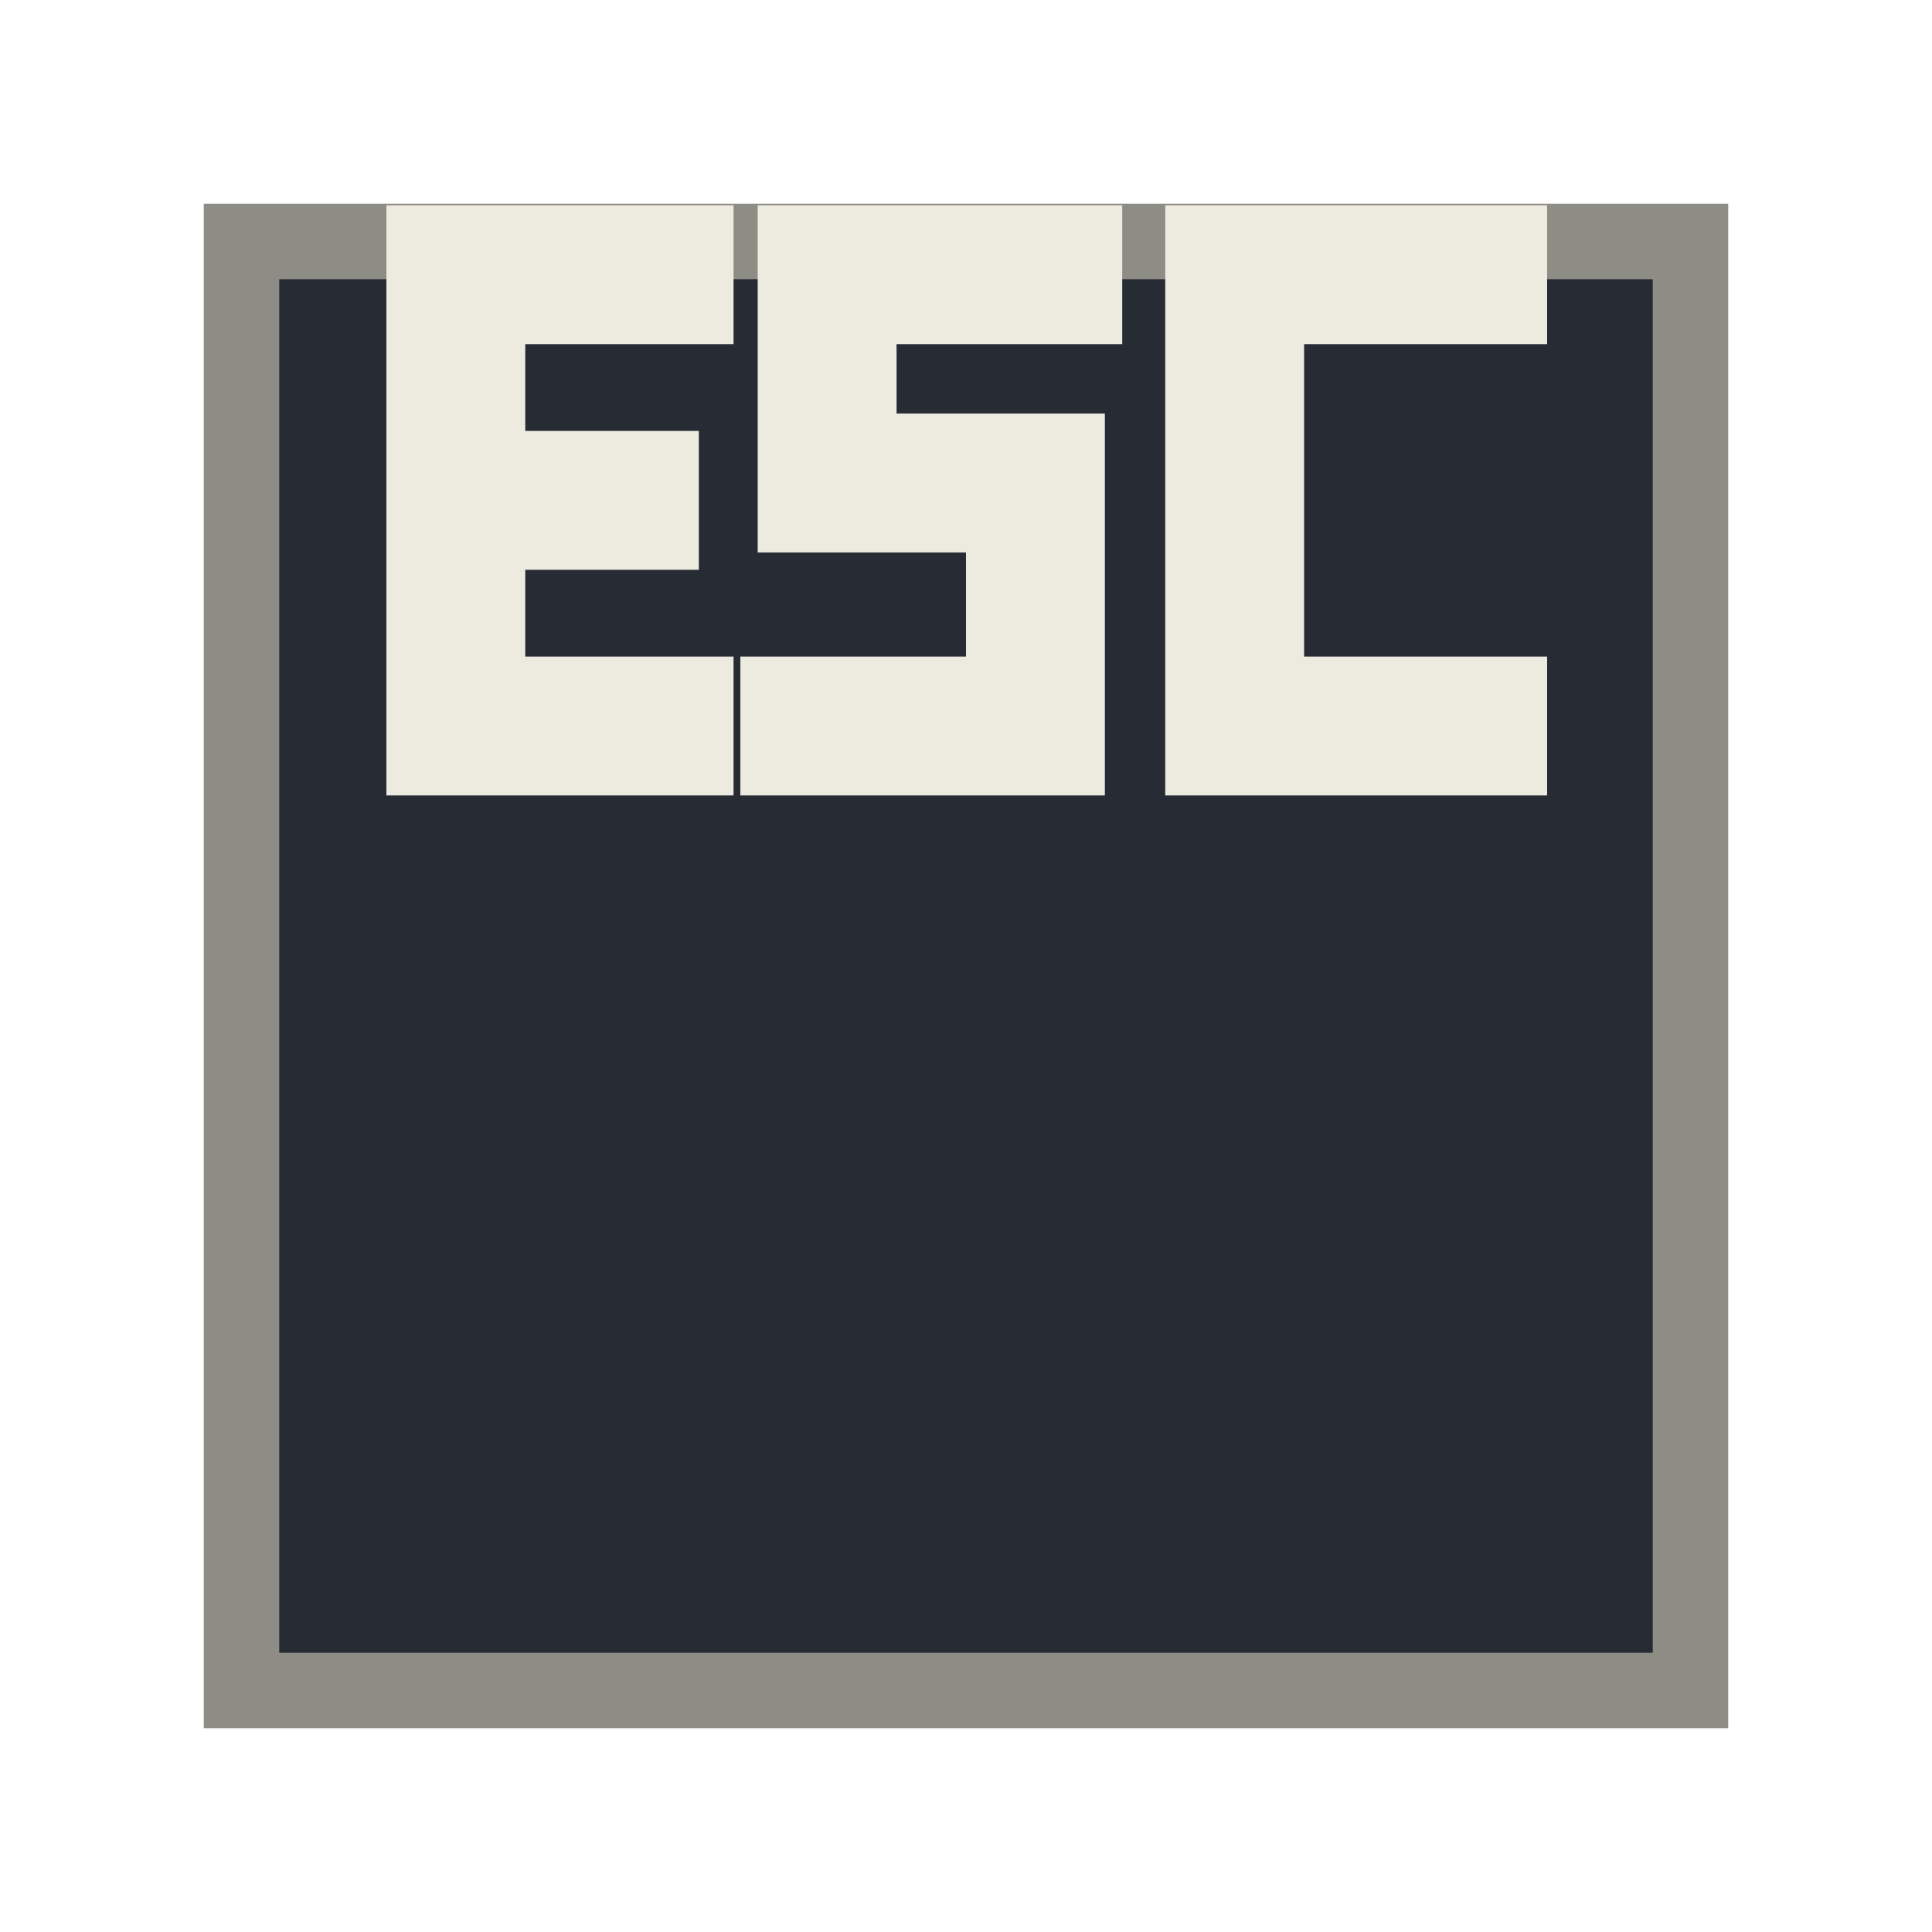
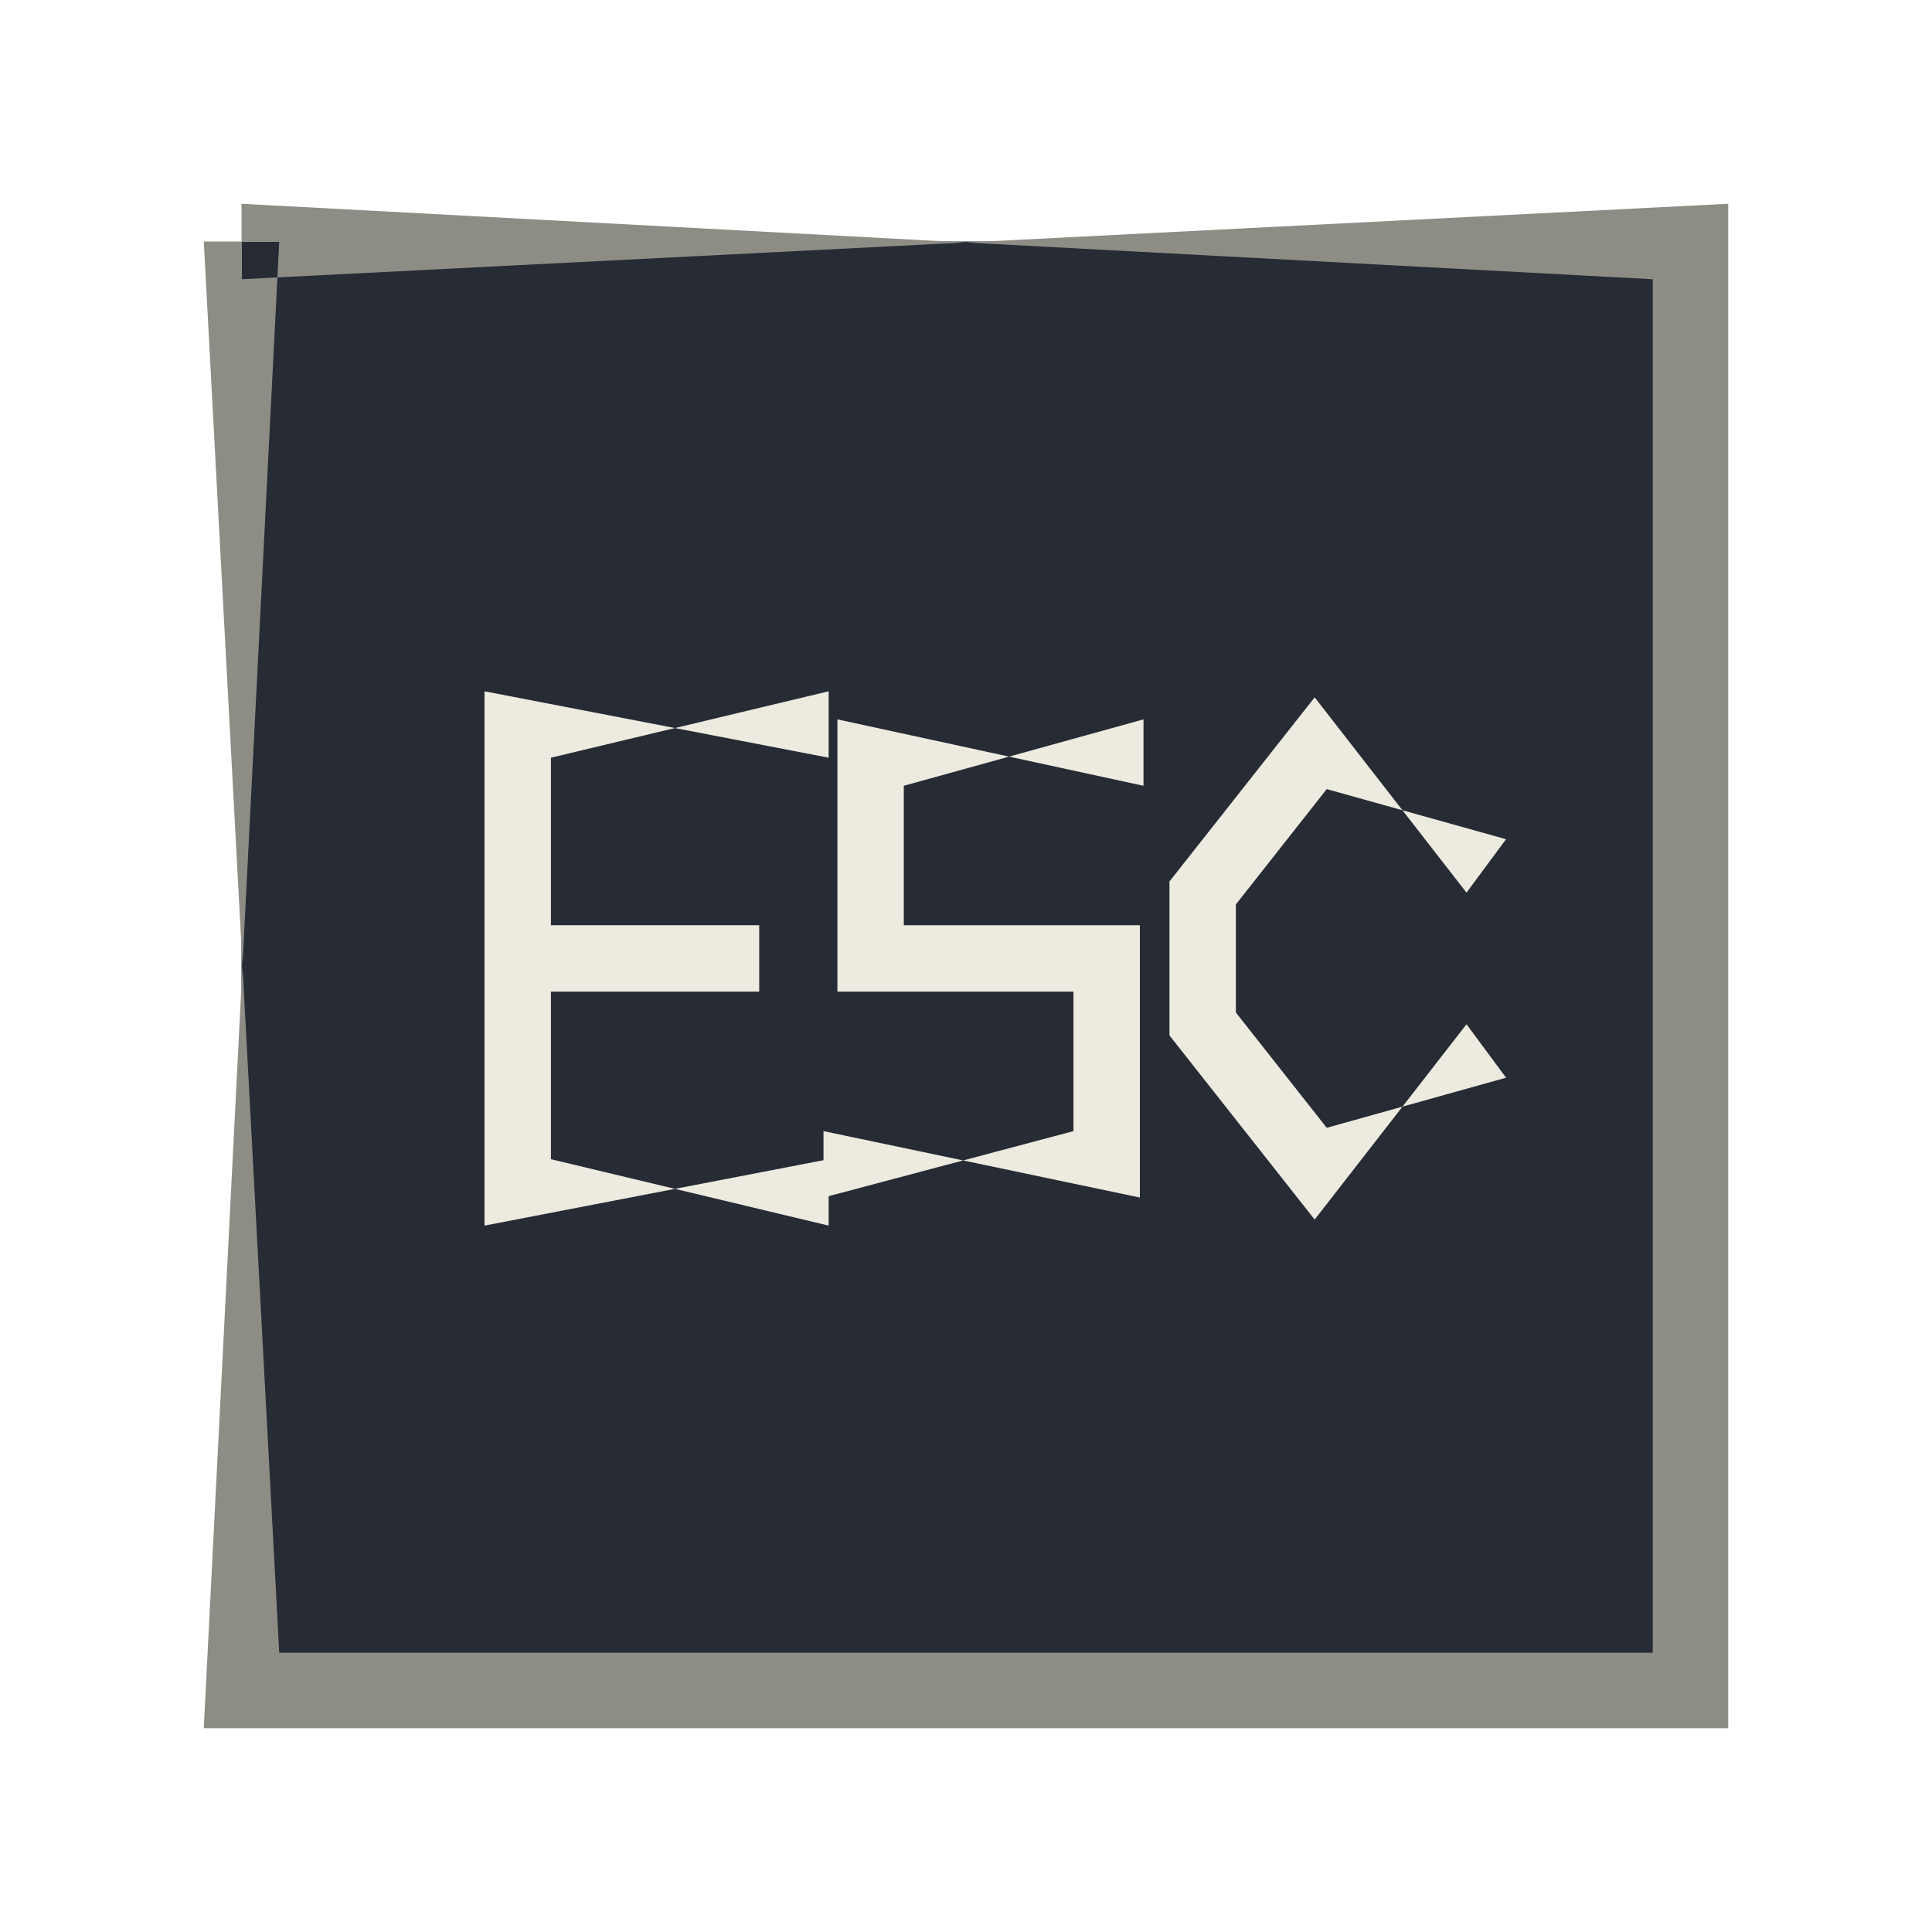
<svg xmlns="http://www.w3.org/2000/svg" viewBox="0 0 64 64" width="64" height="64">
-   <rect x="8" y="8" width="48" height="48" fill="#262B34" stroke="#8E8D85" stroke-width="2.5" />
-   <g transform="translate(12.8,6.8) scale(1.15)">
-     <polyline points="8,2 2,2 2,15 8,15" fill="none" stroke="#EDEAE0" stroke-width="4.0" stroke-linecap="square" stroke-linejoin="miter" />
-     <line x1="2" y1="8.5" x2="7" y2="8.5" stroke="#EDEAE0" stroke-width="4.0" stroke-linecap="square" />
-   </g>
-   <g transform="translate(25.1,6.8) scale(1.15)">
-     <polyline points="8.5,2 2,2 2,8 8,8 8,15 1.5,15" fill="none" stroke="#EDEAE0" stroke-width="4.0" stroke-linecap="square" stroke-linejoin="miter" />
-   </g>
-   <g transform="translate(38.6,6.8) scale(1.15)">
-     <polyline points="9,2 2,2 2,15 9,15" fill="none" stroke="#EDEAE0" stroke-width="4.0" stroke-linecap="square" stroke-linejoin="miter" />
-   </g>
+   <defs />
+   <path d="M8.00 8.00 L56.00 8.00 L56.00 56.00 L8.00 56.00 Z" fill="#262B34" fill-rule="evenodd" />
+   <path d="M8.00 9.25 L57.25 6.75 L57.25 57.25 L6.75 57.25 L9.25 8.00 L6.75 8.00 L9.25 54.75 L54.75 54.75 L54.75 9.25 L8.00 6.75 Z" fill="#8E8D85" fill-rule="evenodd" />
+   <path d="M27.45 22.90 L18.25 25.10 L18.25 38.40 L27.45 40.60 L27.45 38.40 L16.05 40.60 L16.05 22.90 L27.45 25.10 Z" fill="#EDEAE0" fill-rule="evenodd" />
+   <path d="M16.05 32.85 L25.15 32.85 L25.15 30.65 L16.05 30.65 Z" fill="#EDEAE0" fill-rule="evenodd" />
+   <path d="M37.88 23.83 L29.94 26.03 L29.94 30.65 L37.76 30.65 L37.76 39.67 L27.28 37.47 L27.28 39.67 L35.56 37.47 L35.56 32.85 L27.74 32.85 L27.74 23.83 L37.88 26.03 Z" fill="#EDEAE0" fill-rule="evenodd" />
+   <path d="M49.89 27.80 L43.95 26.14 L40.94 29.96 L40.94 33.54 L43.95 37.36 L49.89 35.70 L48.58 33.93 L43.55 40.40 L38.74 34.30 L38.74 29.20 L43.55 23.10 L48.58 29.57 Z" fill="#EDEAE0" fill-rule="evenodd" />
</svg>
